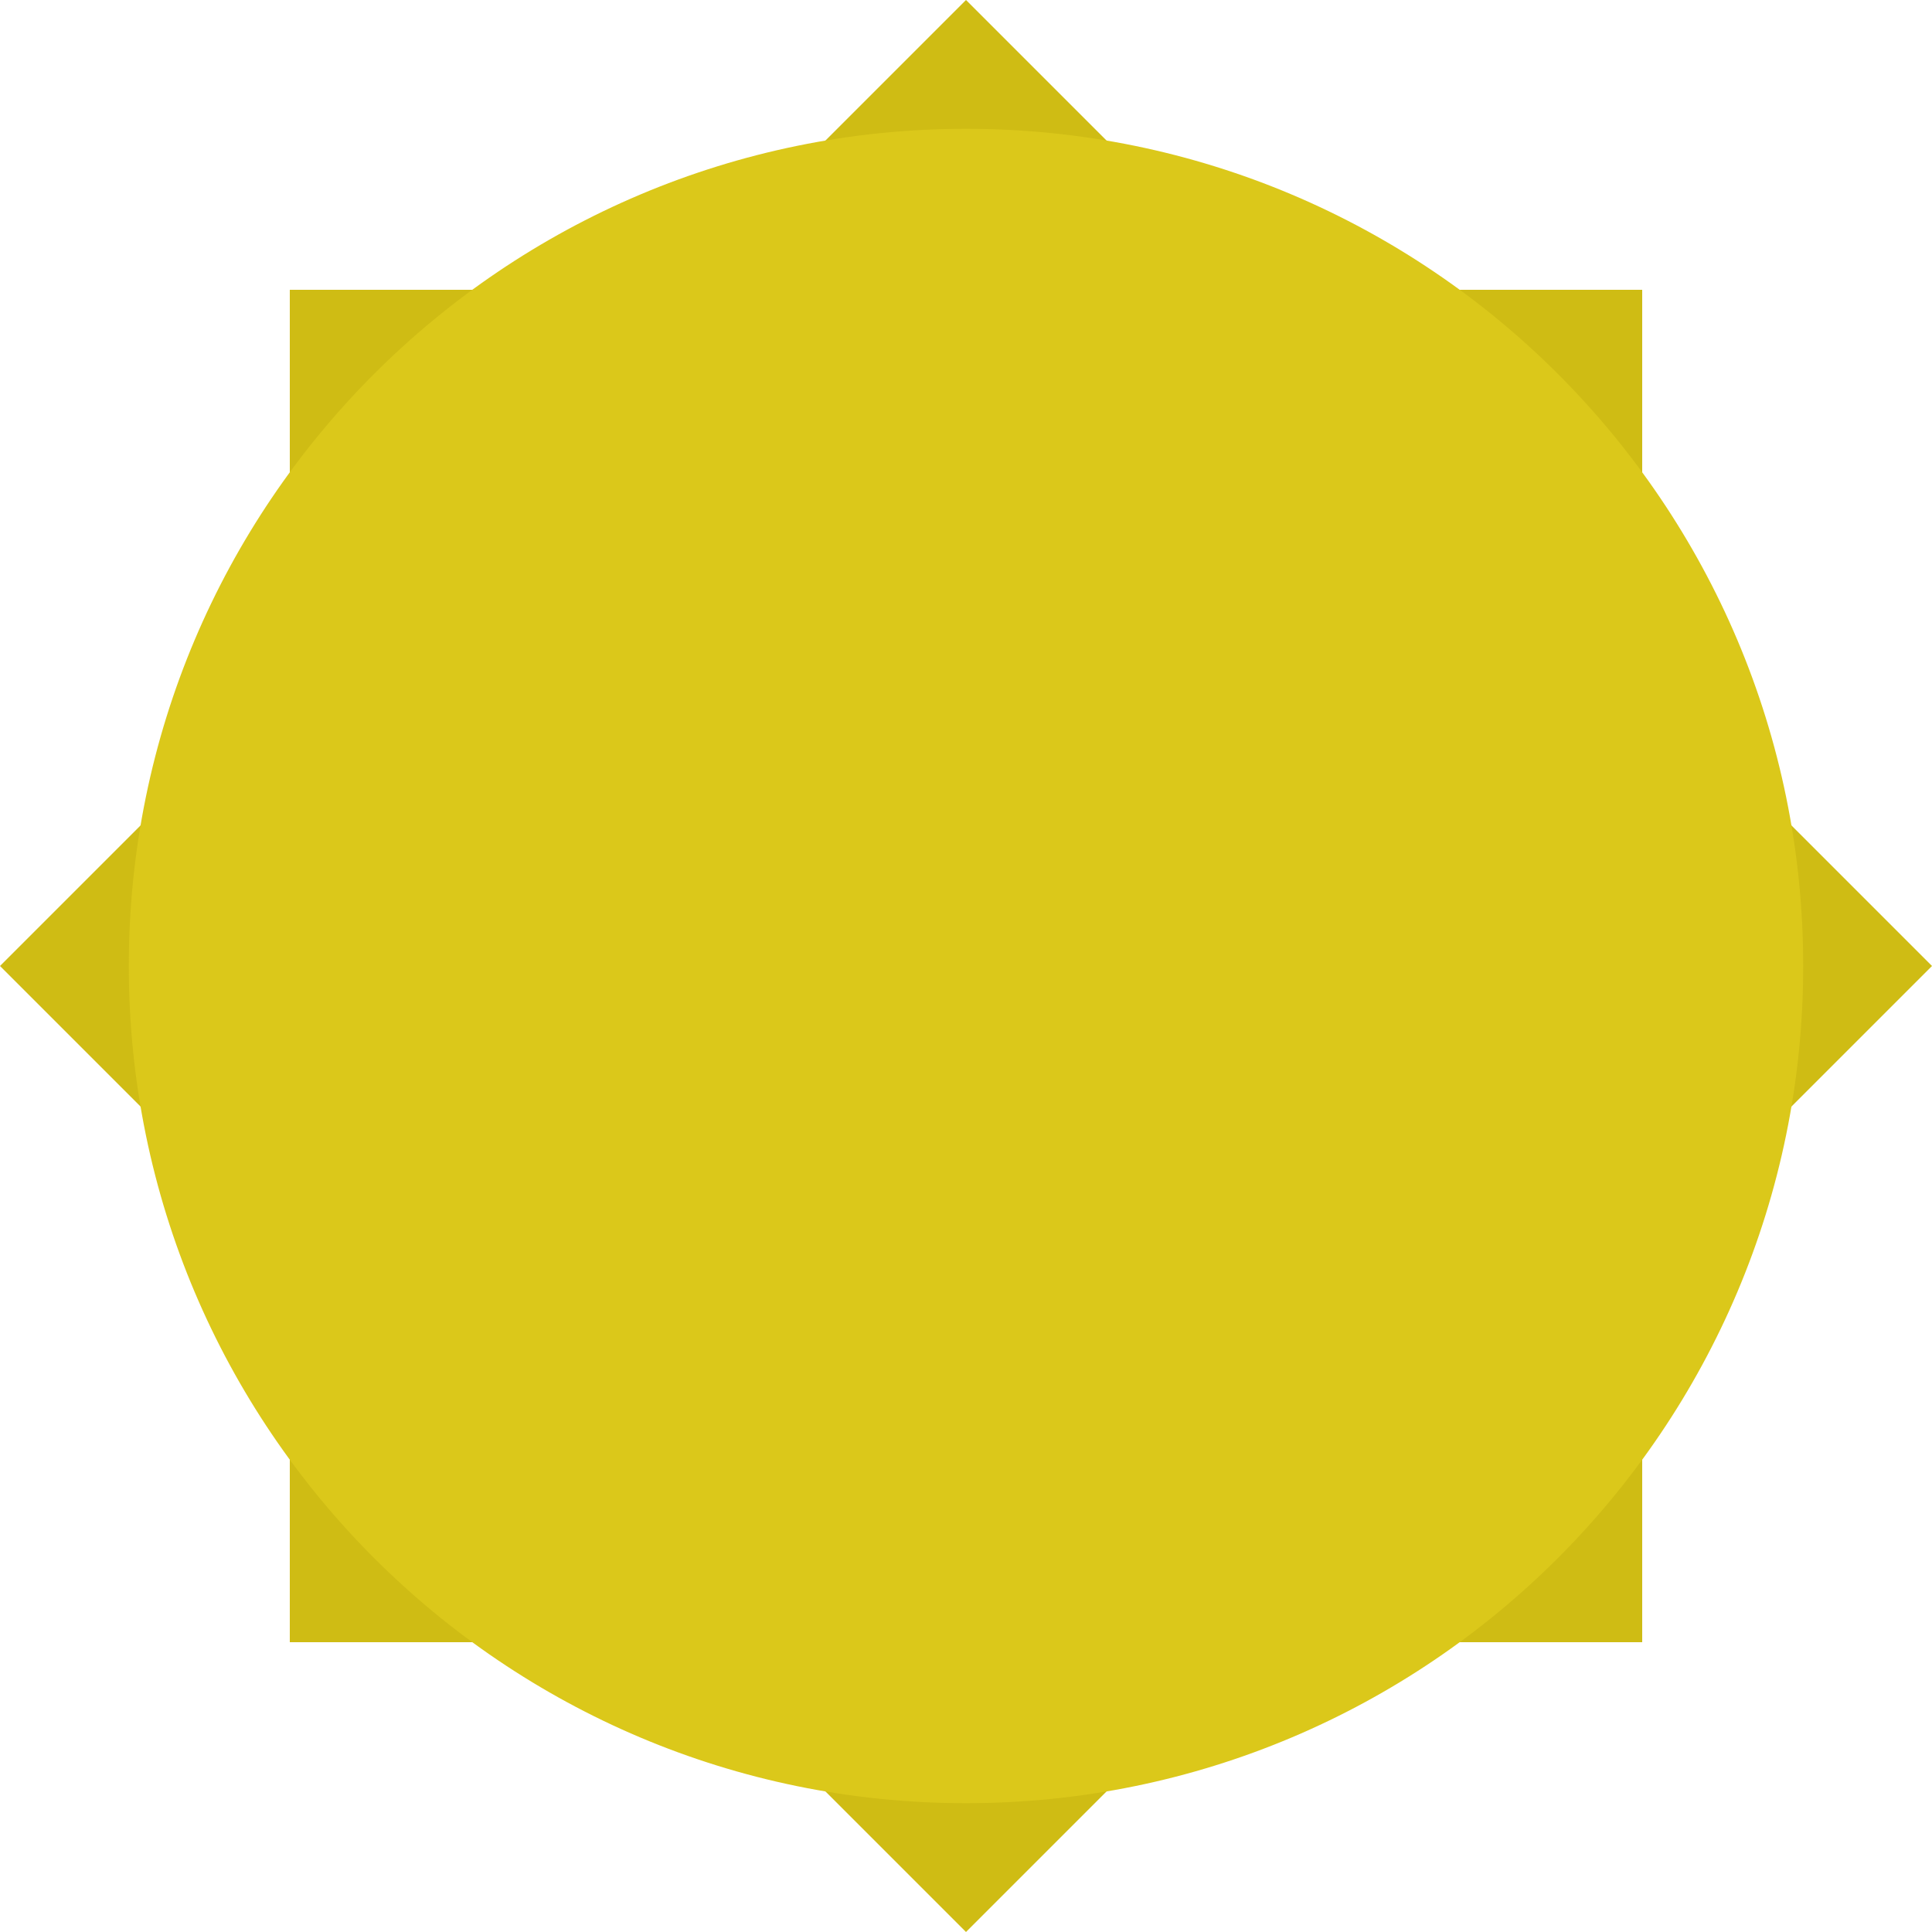
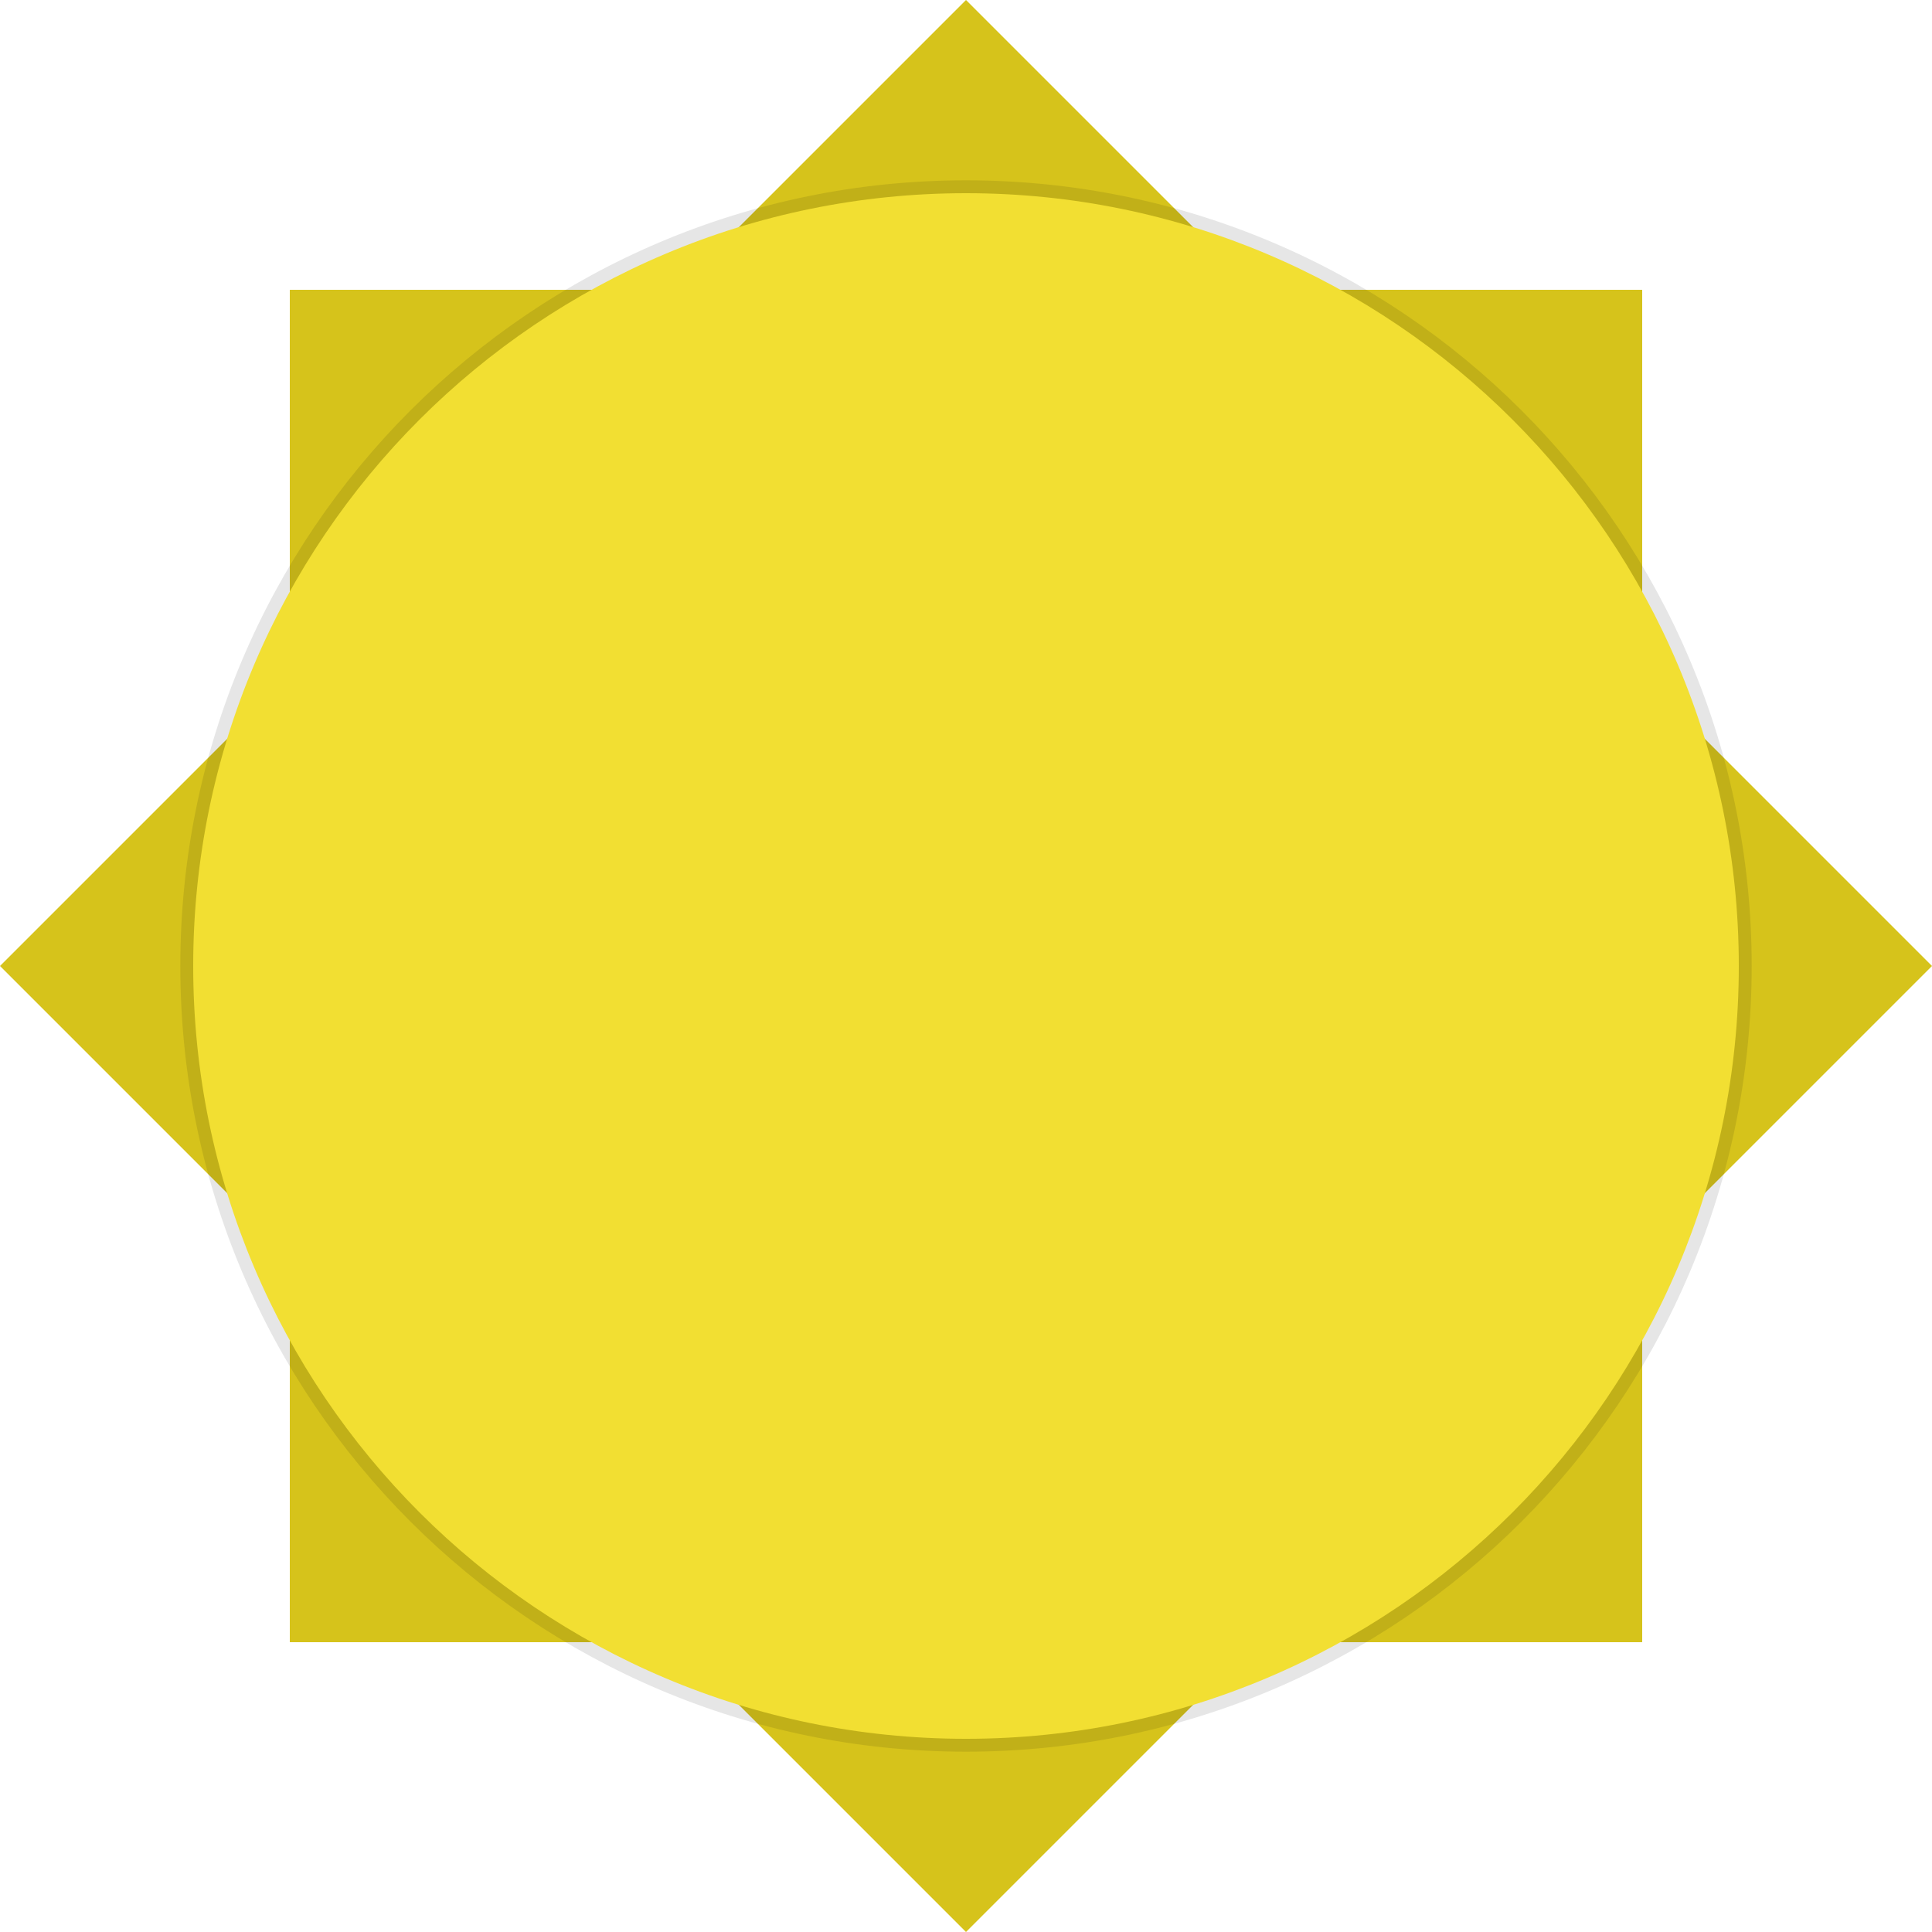
<svg xmlns="http://www.w3.org/2000/svg" height="300" width="300">
-   <polygon points="0,150 150,0 300,150 150,300" width="500" height="1200" style="fill:#cfbc14" />
-   <polygon points="45,45 255,45 255,255 45, 255" width="500" height="1200" style="fill:#cfbc14" />
-   <circle cx="150" cy="150" r="130" fill="#dbc81a" />
+   <polygon points="0,150 150,0 300,150 150,300" width="500" height="1200" style="fill:#d6c31b" />
+   <polygon points="45,45 255,45 255,255 45, 255" width="500" height="1200" style="fill:#d6c31b" />
+   <circle cx="150" cy="150" r="122" fill="rgba(#212121, 0.12)" opacity="0.1" />
+   <circle cx="150" cy="150" r="120" fill="#f2df32" />
</svg>
